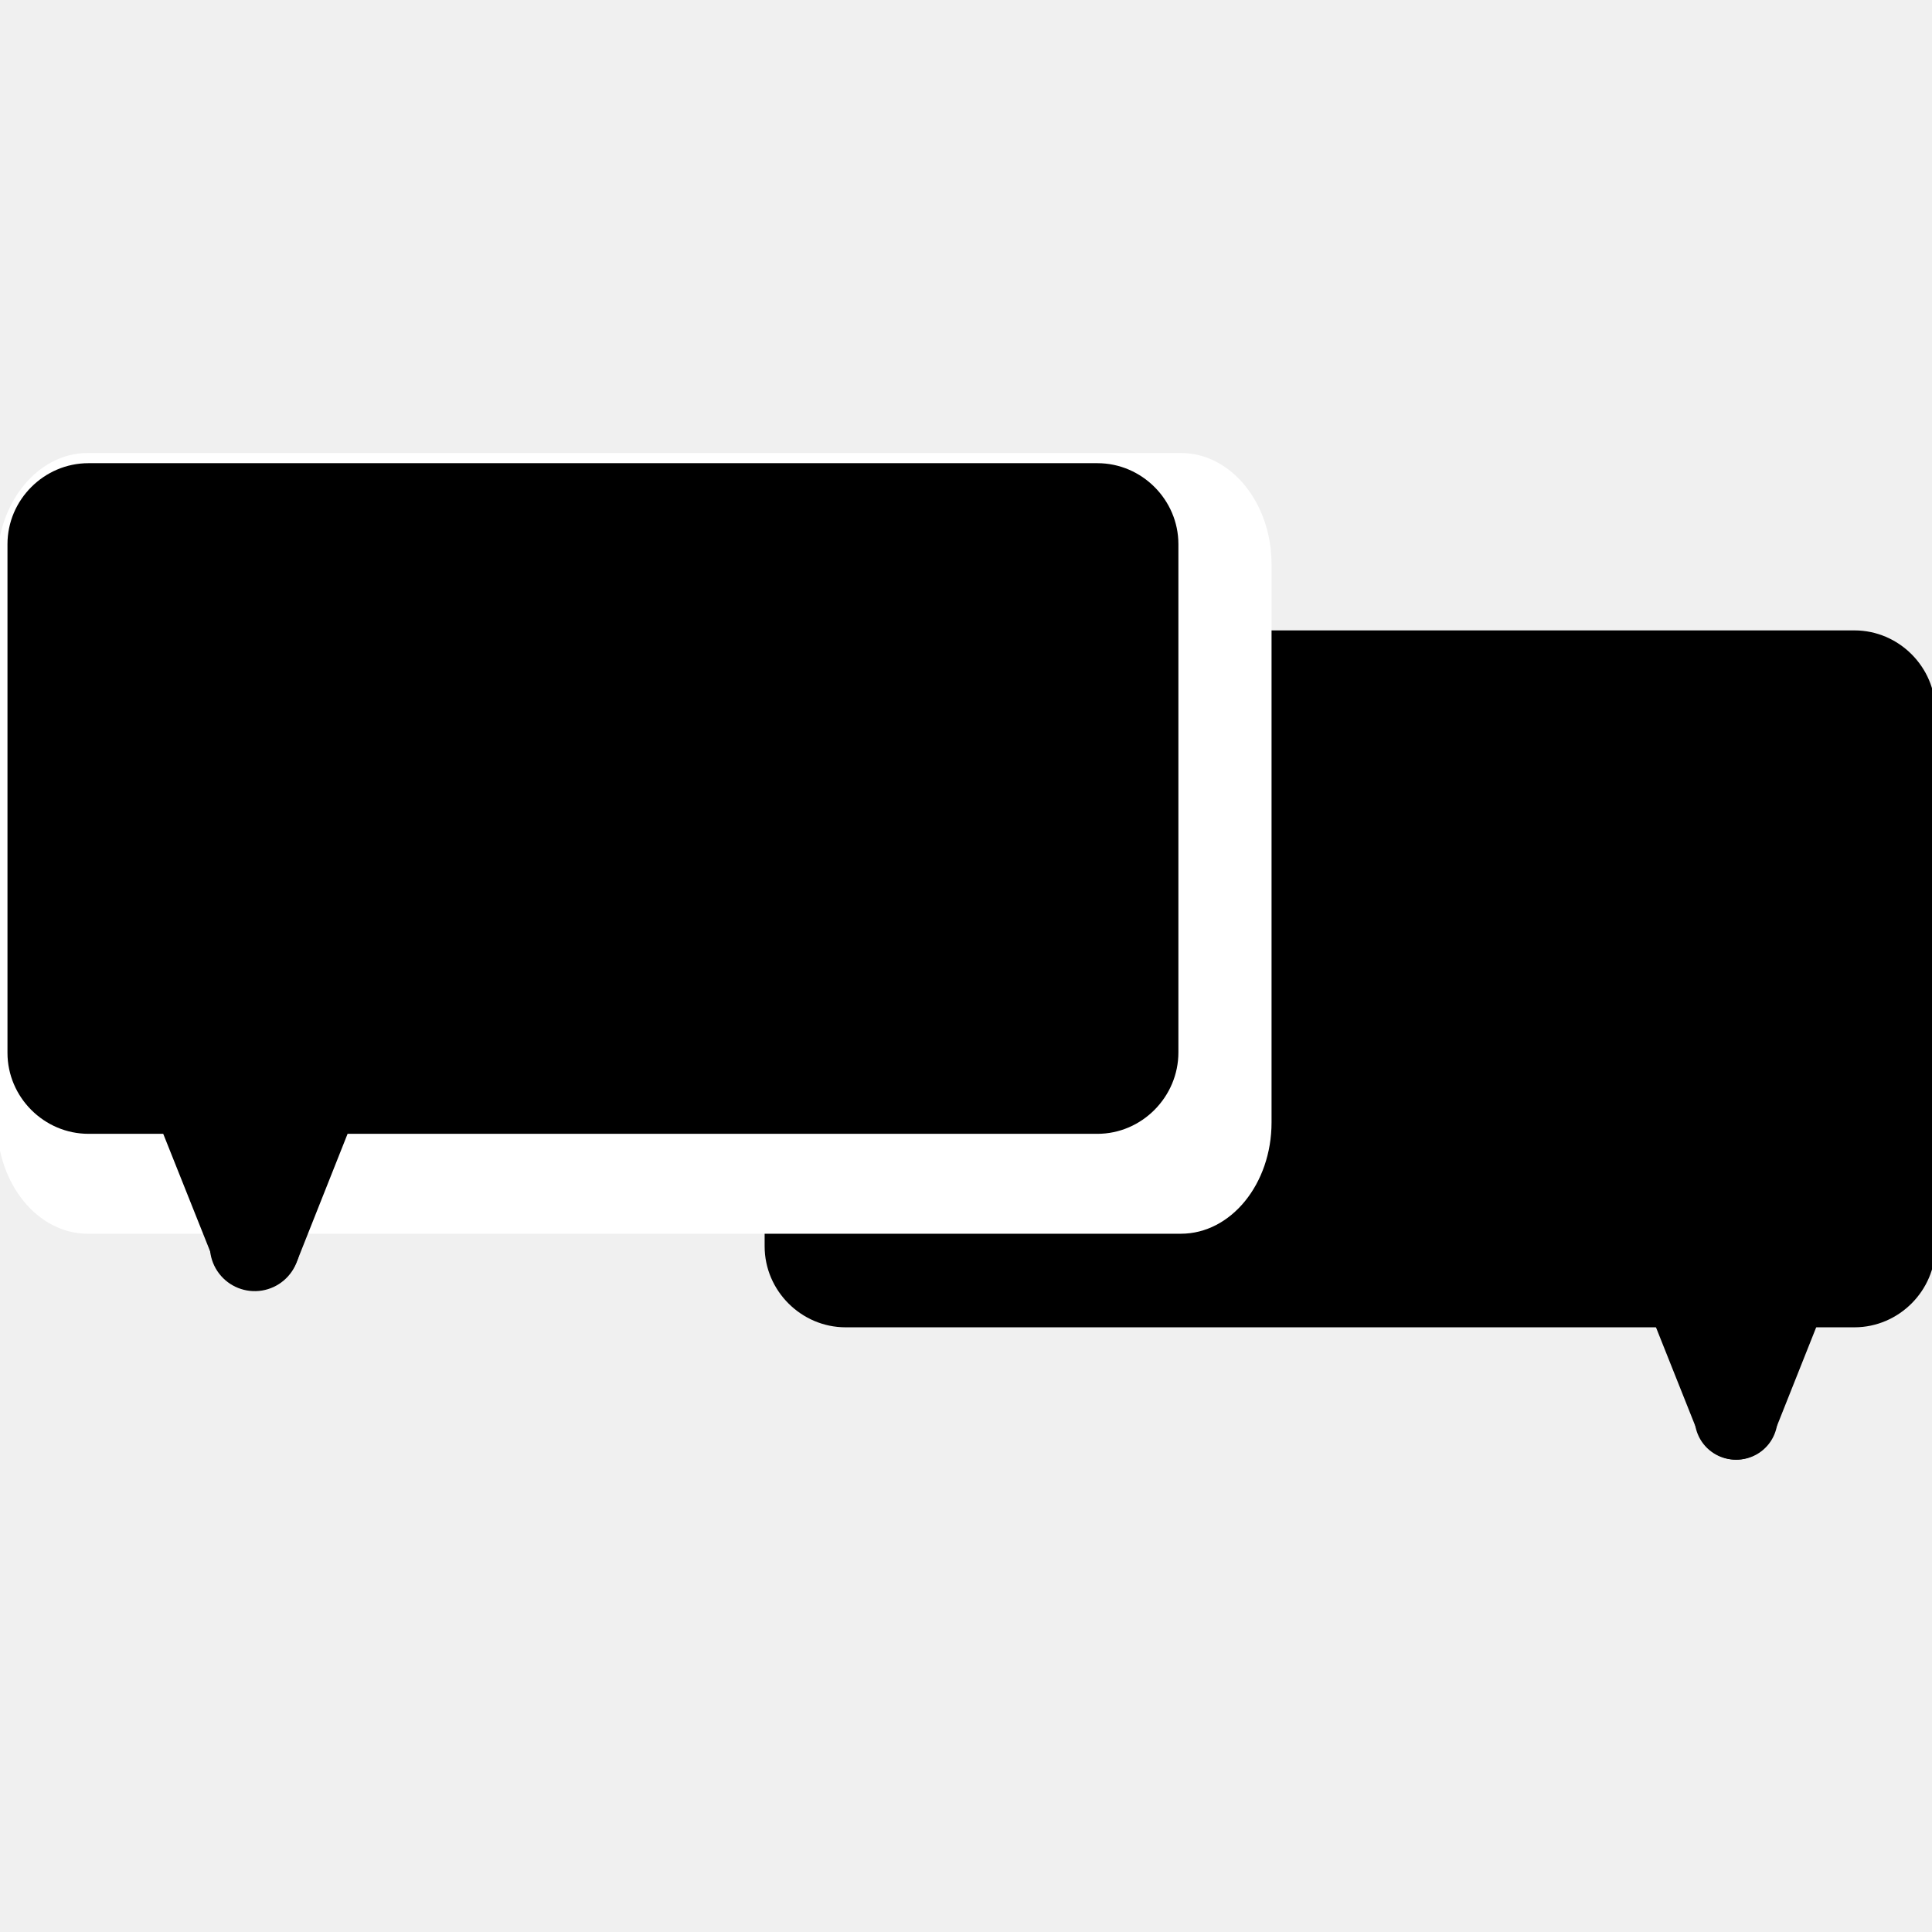
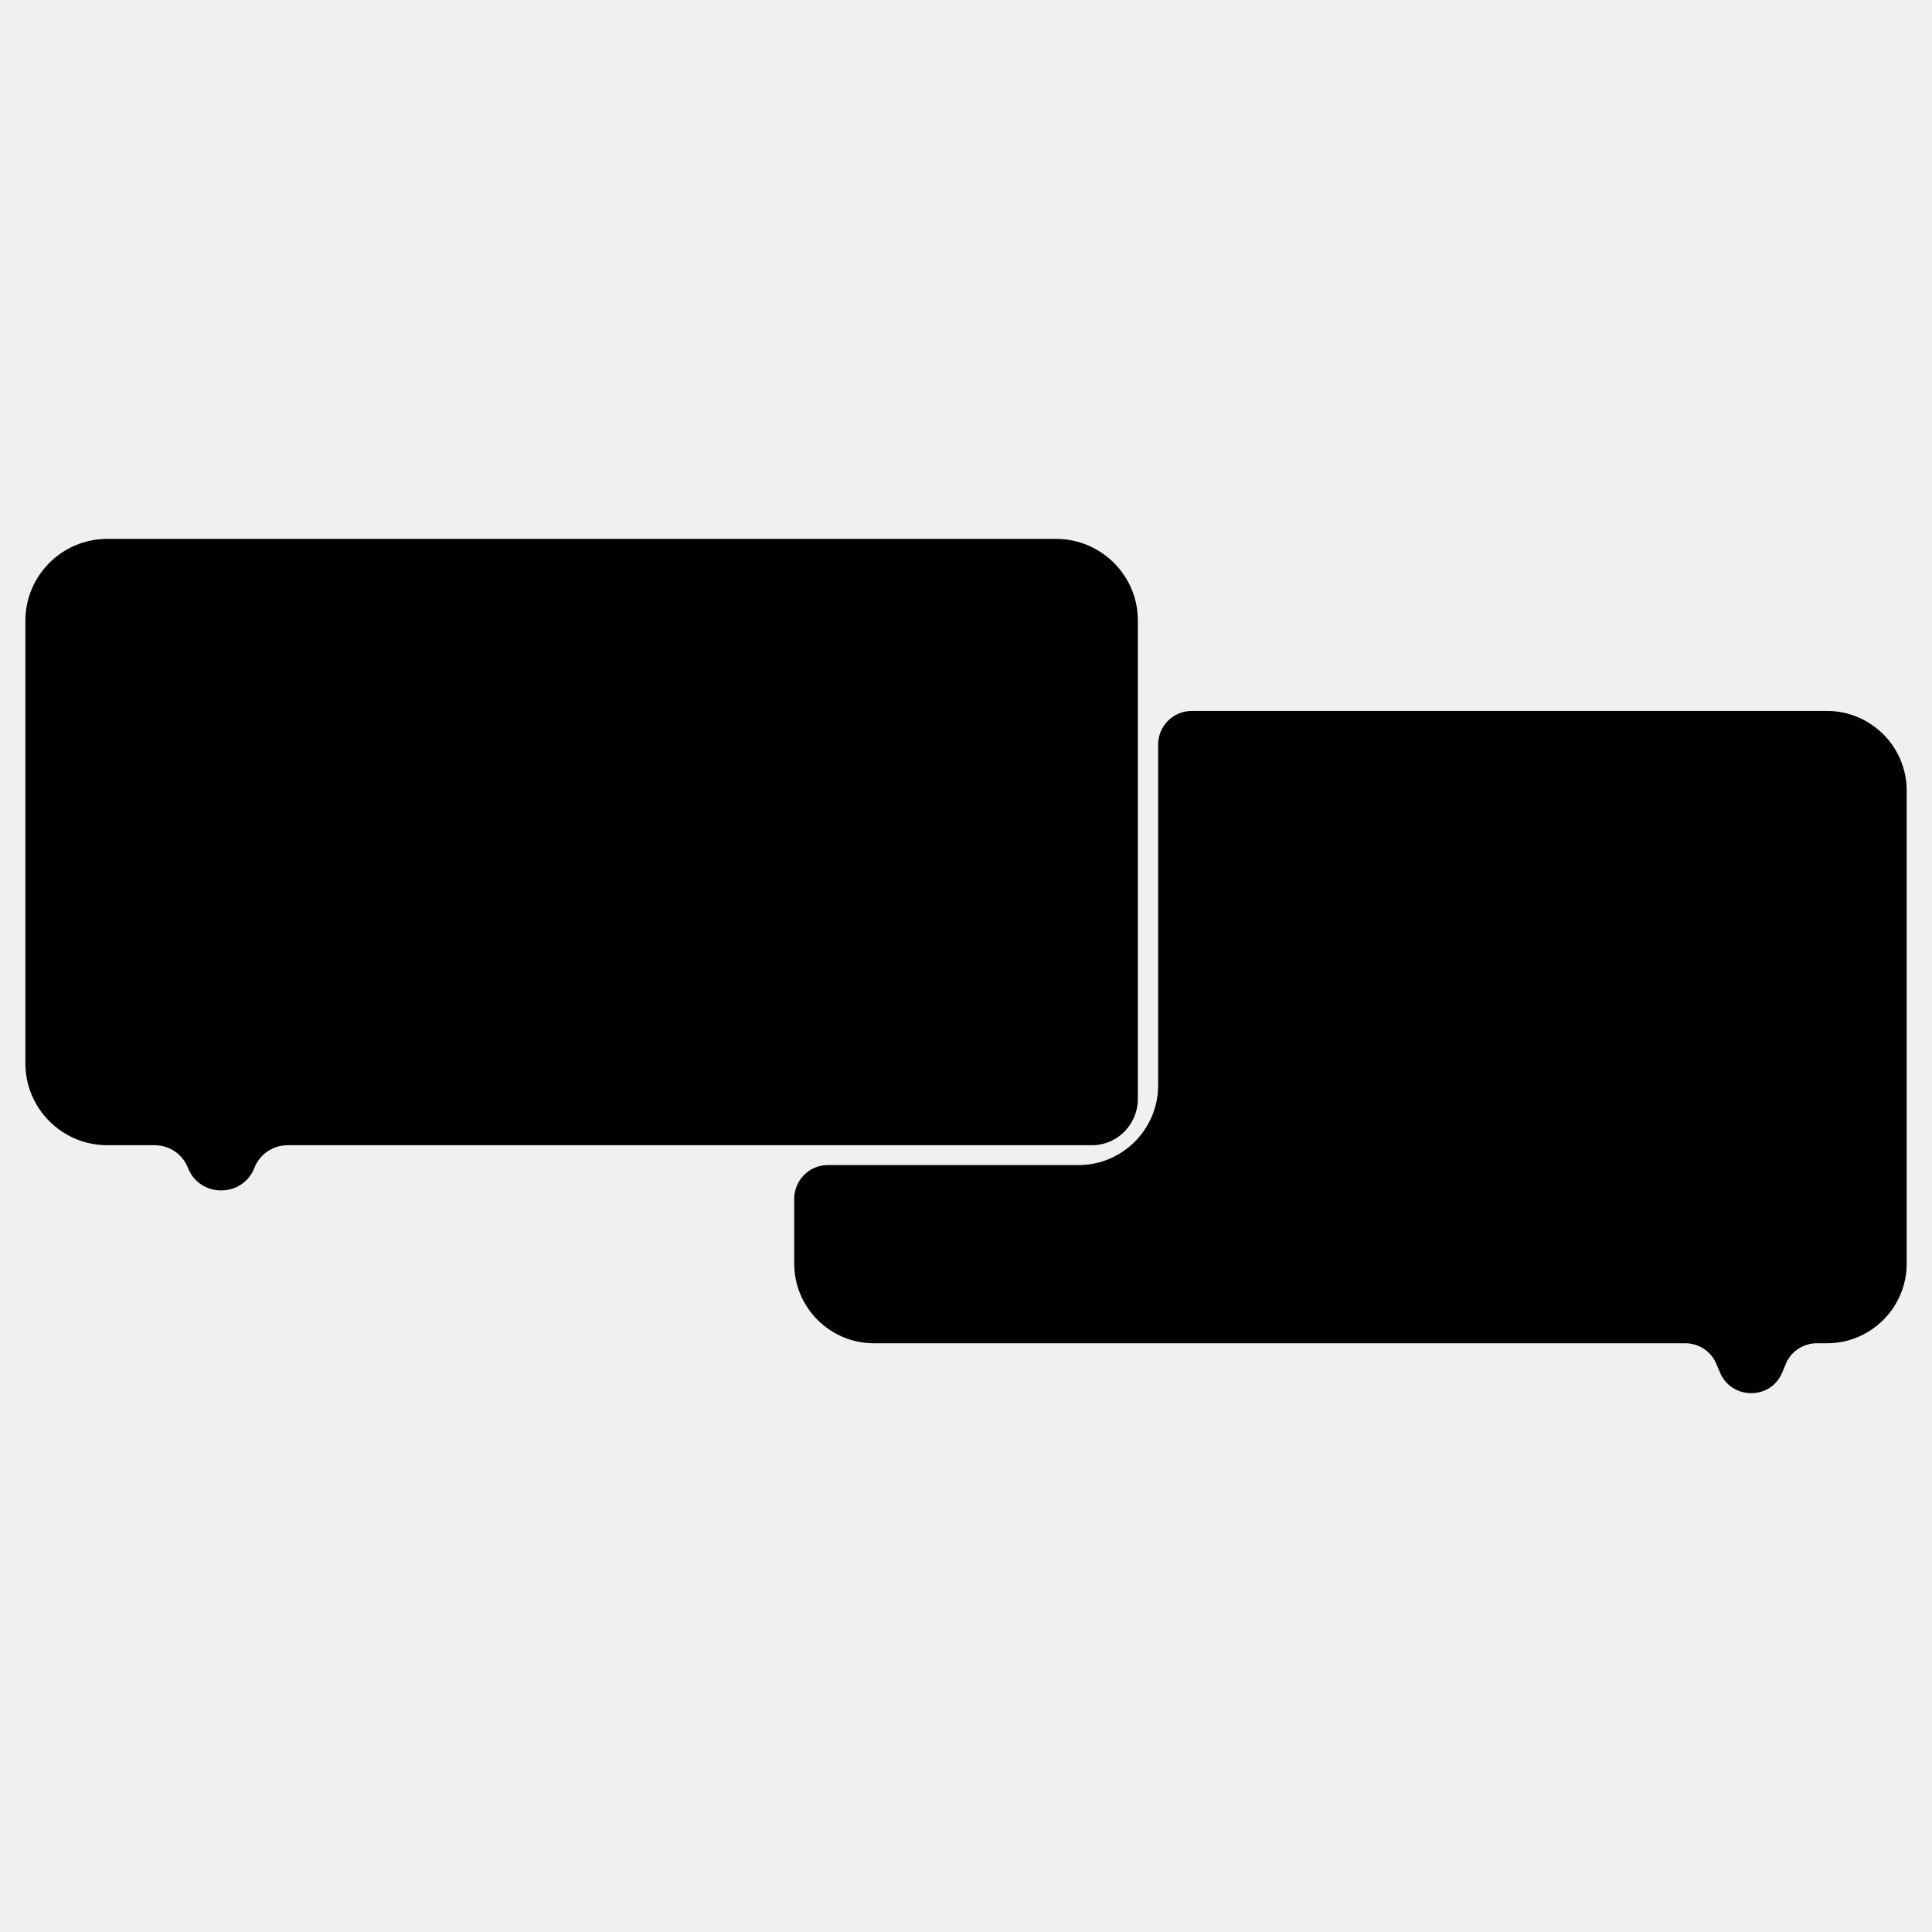
<svg xmlns="http://www.w3.org/2000/svg" xmlns:ns1="http://www.openswatchbook.org/uri/2009/osb" version="1.1" id="Calque_1" x="0px" y="0px" width="27.129px" height="27.129px" viewBox="8.269 4.582 27.129 27.129" enable-background="new 8.269 4.582 27.129 27.129" xml:space="preserve">
  <defs id="defs3327">
    <linearGradient id="linearGradient5795" ns1:paint="solid">
      <stop style="stop-color:#ffffff;stop-opacity:1;" offset="0" id="stop5797" />
    </linearGradient>
  </defs>
-   <g id="g6112">
-     <path id="path7" d="m 20.143,13.434 c -0.623,0 -1.137,0.514 -1.137,1.137 l 0,7.512 c 0,0.623 0.514,1.137 1.137,1.137 l 14.166,0 c 0.623,0 1.137,-0.514 1.137,-1.137 l 0,-7.512 c 10e-7,-0.623 -0.514,-1.137 -1.137,-1.137 l -14.166,0 z m 0,1 14.166,0 c 0.077,0 0.137,0.059 0.137,0.137 l 0,7.512 c 0,0.077 -0.059,0.137 -0.137,0.137 l -14.166,0 c -0.077,0 -0.137,-0.059 -0.137,-0.137 l 0,-7.512 c 0,-0.077 0.059,-0.137 0.137,-0.137 z" style="color:#000000;font-style:normal;font-variant:normal;font-weight:normal;font-stretch:normal;font-size:medium;line-height:normal;font-family:sans-serif;text-indent:0;text-align:start;text-decoration:none;text-decoration-line:none;text-decoration-style:solid;text-decoration-color:#000000;letter-spacing:normal;word-spacing:normal;text-transform:none;direction:ltr;block-progression:tb;writing-mode:lr-tb;baseline-shift:baseline;text-anchor:start;white-space:normal;clip-rule:nonzero;display:inline;overflow:visible;visibility:visible;opacity:1;isolation:auto;mix-blend-mode:normal;color-interpolation:sRGB;color-interpolation-filters:linearRGB;solid-color:#000000;solid-opacity:1;fill-opacity:1;fill-rule:nonzero;stroke:none;stroke-width:1;stroke-linecap:butt;stroke-linejoin:miter;stroke-miterlimit:4;stroke-dasharray:none;stroke-dashoffset:0;stroke-opacity:1;color-rendering:auto;image-rendering:auto;shape-rendering:auto;text-rendering:auto;enable-background:accumulate" />
-     <path id="path9" d="m 9.752,11.332 c -0.623,0 -1.137,0.514 -1.137,1.137 l 0,7.137 c 0,0.623 0.514,1.137 1.137,1.137 l 14.168,0 c 0.623,0 1.137,-0.514 1.137,-1.137 l 0,-7.137 c 0,-0.623 -0.514,-1.137 -1.137,-1.137 l -14.168,0 z m 0,1 14.168,0 c 0.077,0 0.137,0.059 0.137,0.137 l 0,7.137 c 0,0.077 -0.059,0.137 -0.137,0.137 l -14.168,0 c -0.077,0 -0.137,-0.059 -0.137,-0.137 l 0,-7.137 c 0,-0.077 0.059,-0.137 0.137,-0.137 z" style="color:#000000;font-style:normal;font-variant:normal;font-weight:normal;font-stretch:normal;font-size:medium;line-height:normal;font-family:sans-serif;text-indent:0;text-align:start;text-decoration:none;text-decoration-line:none;text-decoration-style:solid;text-decoration-color:#000000;letter-spacing:normal;word-spacing:normal;text-transform:none;direction:ltr;block-progression:tb;writing-mode:lr-tb;baseline-shift:baseline;text-anchor:start;white-space:normal;clip-rule:nonzero;display:inline;overflow:visible;visibility:visible;opacity:1;isolation:auto;mix-blend-mode:normal;color-interpolation:sRGB;color-interpolation-filters:linearRGB;solid-color:#000000;solid-opacity:1;fill-opacity:1;fill-rule:nonzero;stroke:none;stroke-width:1;stroke-linecap:butt;stroke-linejoin:miter;stroke-miterlimit:4;stroke-dasharray:none;stroke-dashoffset:0;stroke-opacity:1;color-rendering:auto;image-rendering:auto;shape-rendering:auto;text-rendering:auto;enable-background:accumulate" />
-     <path id="line17" d="m 31.456,20.914 a 0.576,0.576 0 0 0 -0.536,0.795 l 1.193,2.994 a 0.576,0.576 0 1 0 1.07,-0.426 l -1.193,-2.992 a 0.576,0.576 0 0 0 -0.534,-0.371 z" style="color:#000000;font-style:normal;font-variant:normal;font-weight:normal;font-stretch:normal;font-size:medium;line-height:normal;font-family:sans-serif;text-indent:0;text-align:start;text-decoration:none;text-decoration-line:none;text-decoration-style:solid;text-decoration-color:#000000;letter-spacing:normal;word-spacing:normal;text-transform:none;direction:ltr;block-progression:tb;writing-mode:lr-tb;baseline-shift:baseline;text-anchor:start;white-space:normal;clip-rule:nonzero;display:inline;overflow:visible;visibility:visible;opacity:1;isolation:auto;mix-blend-mode:normal;color-interpolation:sRGB;color-interpolation-filters:linearRGB;solid-color:#000000;solid-opacity:1;fill:#000000;fill-opacity:1;fill-rule:nonzero;stroke:none;stroke-width:1.061;stroke-linecap:round;stroke-linejoin:miter;stroke-miterlimit:10;stroke-dasharray:none;stroke-dashoffset:0;stroke-opacity:1;color-rendering:auto;image-rendering:auto;shape-rendering:auto;text-rendering:auto;enable-background:accumulate" />
-     <path id="line19" d="m 33.82,20.914 a 0.576,0.576 0 0 0 -0.517,0.371 l -1.191,2.992 a 0.576,0.576 0 1 0 1.07,0.426 l 1.191,-2.994 a 0.576,0.576 0 0 0 -0.553,-0.795 z" style="color:#000000;font-style:normal;font-variant:normal;font-weight:normal;font-stretch:normal;font-size:medium;line-height:normal;font-family:sans-serif;text-indent:0;text-align:start;text-decoration:none;text-decoration-line:none;text-decoration-style:solid;text-decoration-color:#000000;letter-spacing:normal;word-spacing:normal;text-transform:none;direction:ltr;block-progression:tb;writing-mode:lr-tb;baseline-shift:baseline;text-anchor:start;white-space:normal;clip-rule:nonzero;display:inline;overflow:visible;visibility:visible;opacity:1;isolation:auto;mix-blend-mode:normal;color-interpolation:sRGB;color-interpolation-filters:linearRGB;solid-color:#000000;solid-opacity:1;fill:#000000;fill-opacity:1;fill-rule:nonzero;stroke:none;stroke-width:1.061;stroke-linecap:round;stroke-linejoin:miter;stroke-miterlimit:10;stroke-dasharray:none;stroke-dashoffset:0;stroke-opacity:1;color-rendering:auto;image-rendering:auto;shape-rendering:auto;text-rendering:auto;enable-background:accumulate" />
-     <rect rx="0" ry="1.774" y="13.788" x="19.608" height="9.063" width="15.16" id="rect5247" style="opacity:1;fill:#000000;fill-opacity:1;fill-rule:nonzero;stroke:none;stroke-width:0.601;stroke-miterlimit:4;stroke-dasharray:none;stroke-opacity:1" />
-     <rect ry="1.563" rx="1.273" y="10.943" x="8.228" height="10.963" width="17.896" id="rect7245" style="opacity:1;fill:#ffffff;fill-opacity:1;fill-rule:nonzero;stroke:none;stroke-width:0.1;stroke-miterlimit:4;stroke-dasharray:none;stroke-opacity:1" />
-     <path id="line13" d="m 10.547,18.133 a 0.63,0.63 0 0 0 -0.584,0.871 l 1.309,3.281 A 0.63,0.63 0 1 0 12.442,21.817 L 11.133,18.538 a 0.63,0.63 0 0 0 -0.586,-0.406 z" style="color:#000000;font-style:normal;font-variant:normal;font-weight:normal;font-stretch:normal;font-size:medium;line-height:normal;font-family:sans-serif;text-indent:0;text-align:start;text-decoration:none;text-decoration-line:none;text-decoration-style:solid;text-decoration-color:#000000;letter-spacing:normal;word-spacing:normal;text-transform:none;direction:ltr;block-progression:tb;writing-mode:lr-tb;baseline-shift:baseline;text-anchor:start;white-space:normal;clip-rule:nonzero;display:inline;overflow:visible;visibility:visible;opacity:1;isolation:auto;mix-blend-mode:normal;color-interpolation:sRGB;color-interpolation-filters:linearRGB;solid-color:#000000;solid-opacity:1;fill:#000000;fill-opacity:1;fill-rule:nonzero;stroke:none;stroke-width:1.061;stroke-linecap:round;stroke-linejoin:miter;stroke-miterlimit:10;stroke-dasharray:none;stroke-dashoffset:0;stroke-opacity:1;color-rendering:auto;image-rendering:auto;shape-rendering:auto;text-rendering:auto;enable-background:accumulate" />
-     <path id="path11" d="m 9.511,11.086 c -0.623,0 -1.137,0.514 -1.137,1.137 l 0,7.143 c 0,0.623 0.514,1.137 1.137,1.137 l 14.168,0 c 0.623,0 1.137,-0.518 1.137,-1.143 l 0,-7.137 c 0,-0.623 -0.514,-1.137 -1.137,-1.137 l -14.168,0 z m 0,1 14.168,0 c 0.077,0 0.137,0.059 0.137,0.137 l 0,7.137 c 0,0.087 -0.059,0.143 -0.137,0.143 l -14.168,0 c -0.077,0 -0.137,-0.059 -0.137,-0.137 l 0,-7.143 c 0,-0.077 0.059,-0.137 0.137,-0.137 z" style="color:#000000;font-style:normal;font-variant:normal;font-weight:normal;font-stretch:normal;font-size:medium;line-height:normal;font-family:sans-serif;text-indent:0;text-align:start;text-decoration:none;text-decoration-line:none;text-decoration-style:solid;text-decoration-color:#000000;letter-spacing:normal;word-spacing:normal;text-transform:none;direction:ltr;block-progression:tb;writing-mode:lr-tb;baseline-shift:baseline;text-anchor:start;white-space:normal;clip-rule:nonzero;display:inline;overflow:visible;visibility:visible;opacity:1;isolation:auto;mix-blend-mode:normal;color-interpolation:sRGB;color-interpolation-filters:linearRGB;solid-color:#000000;solid-opacity:1;fill-opacity:1;fill-rule:nonzero;stroke:none;stroke-width:1;stroke-linecap:butt;stroke-linejoin:miter;stroke-miterlimit:4;stroke-dasharray:none;stroke-dashoffset:0;stroke-opacity:1;color-rendering:auto;image-rendering:auto;shape-rendering:auto;text-rendering:auto;enable-background:accumulate" />
-     <rect y="11.878" x="9.001" height="7.803" width="14.916" id="rect5245" style="opacity:1;fill:#000000;fill-opacity:1;fill-rule:nonzero;stroke:none;stroke-width:0.601;stroke-miterlimit:4;stroke-dasharray:none;stroke-opacity:1" />
-     <path id="line15" d="m 13.14,18.133 a 0.63,0.63 0 0 0 -0.565,0.406 l -1.302,3.281 a 0.63,0.63 0 1 0 1.17,0.463 l 1.302,-3.279 a 0.63,0.63 0 0 0 -0.605,-0.871 z" style="color:#000000;font-style:normal;font-variant:normal;font-weight:normal;font-stretch:normal;font-size:medium;line-height:normal;font-family:sans-serif;text-indent:0;text-align:start;text-decoration:none;text-decoration-line:none;text-decoration-style:solid;text-decoration-color:#000000;letter-spacing:normal;word-spacing:normal;text-transform:none;direction:ltr;block-progression:tb;writing-mode:lr-tb;baseline-shift:baseline;text-anchor:start;white-space:normal;clip-rule:nonzero;display:inline;overflow:visible;visibility:visible;opacity:1;isolation:auto;mix-blend-mode:normal;color-interpolation:sRGB;color-interpolation-filters:linearRGB;solid-color:#000000;solid-opacity:1;fill:#000000;fill-opacity:1;fill-rule:nonzero;stroke:none;stroke-width:1.061;stroke-linecap:round;stroke-linejoin:miter;stroke-miterlimit:10;stroke-dasharray:none;stroke-dashoffset:0;stroke-opacity:1;color-rendering:auto;image-rendering:auto;shape-rendering:auto;text-rendering:auto;enable-background:accumulate" />
+   <g id="g3549" transform="translate(-0.2735396,0.3079633)">
+     <path id="path3481" d="m 23.371,11.841 -13.323,0 c -0.633,0 -1.149,0.515 -1.149,1.149 l 0,6.216 c 0,0.633 0.515,1.149 1.149,1.149 l 0.666,0 c 0.204,0 0.392,0.123 0.467,0.317 l 0,0 c 0.166,0.424 0.768,0.424 0.934,0 l 0,0 c 0.075,-0.193 0.263,-0.317 0.467,-0.317 l 11.294,0 c 0.354,0 0.644,-0.29 0.644,-0.65 l 0,-6.721 c 0,-0.628 -0.515,-1.143 -1.149,-1.143 z" />
+     <path id="path3483" d="m 34.198,14.257 -8.921,0 c -0.263,0 -0.472,0.215 -0.472,0.472 l 0,4.788 c 0,0.617 -0.505,1.117 -1.117,1.117 l -3.521,0 c -0.263,0 -0.472,0.215 -0.472,0.472 l 0,0.913 c 0,0.617 0.505,1.117 1.117,1.117 l 11.396,0 c 0.193,0 0.37,0.118 0.44,0.301 l 0.043,0.102 c 0.161,0.397 0.725,0.397 0.88,0 l 0.043,-0.102 c 0.07,-0.183 0.247,-0.301 0.44,-0.301 l 0.145,0 c 0.617,0 1.117,-0.505 1.117,-1.117 l 0,-6.645 c 0,-0.617 -0.505,-1.117 -1.117,-1.117 z" />
  </g>
</svg>
